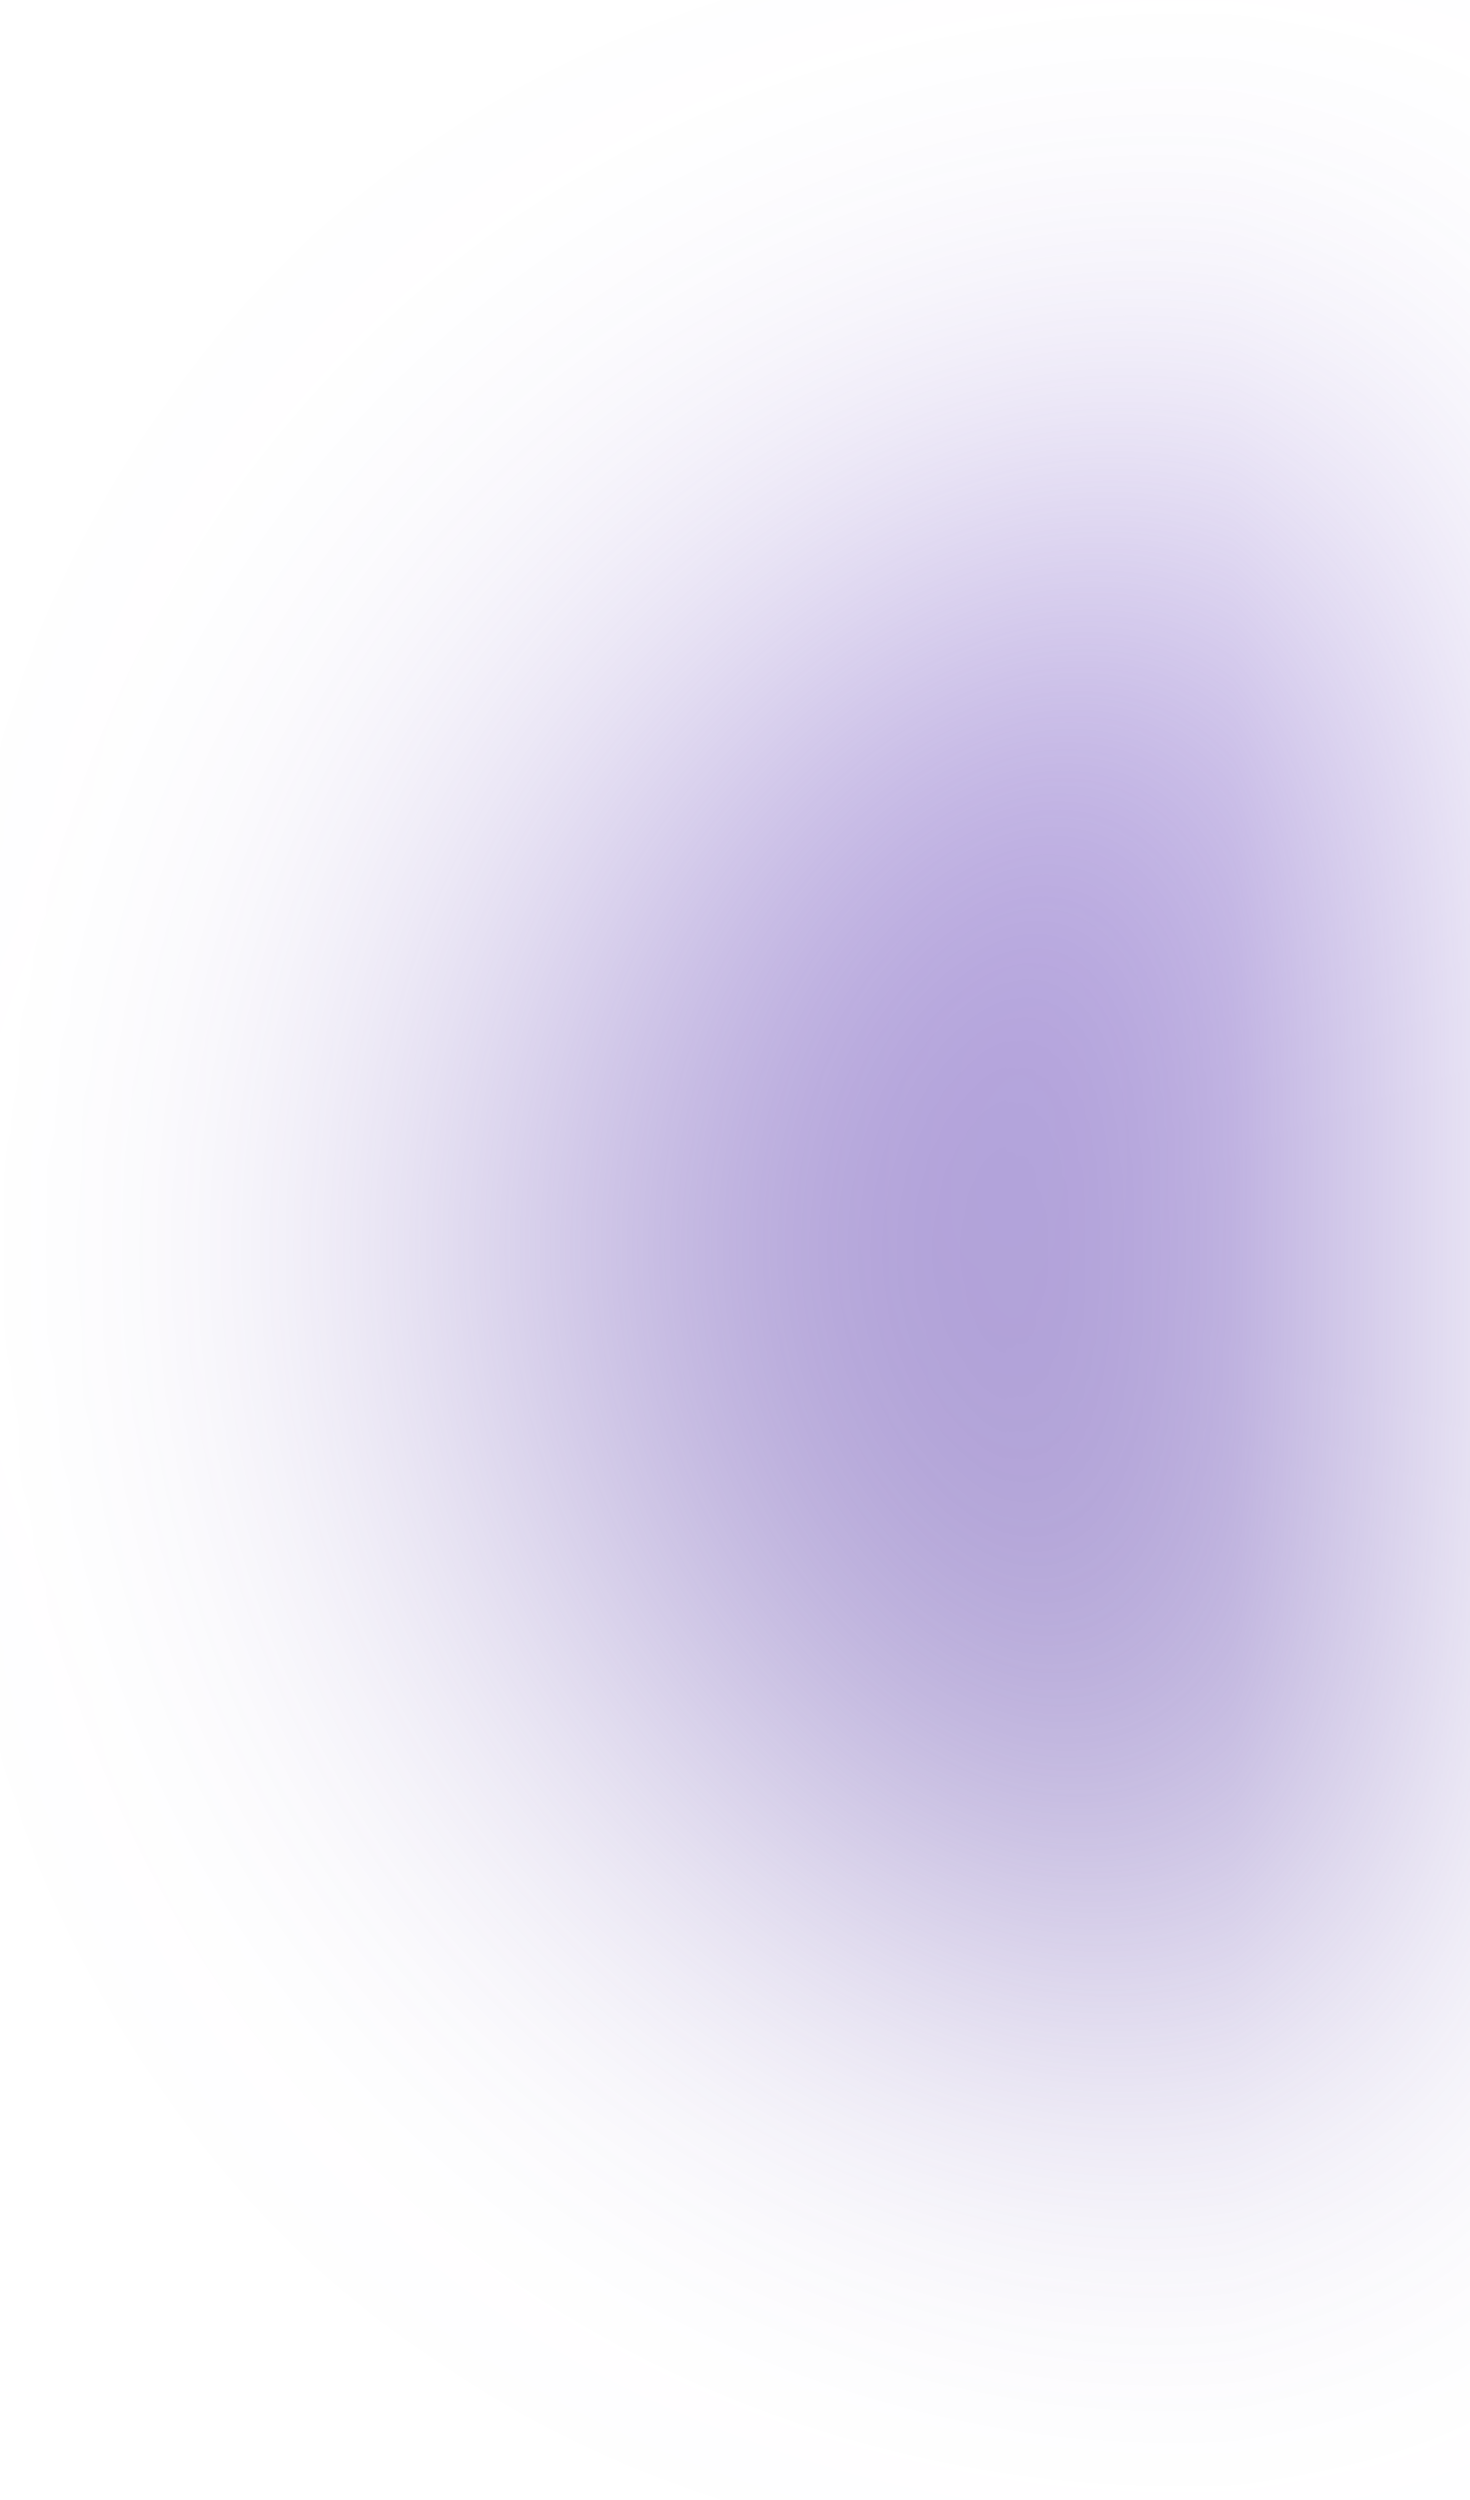
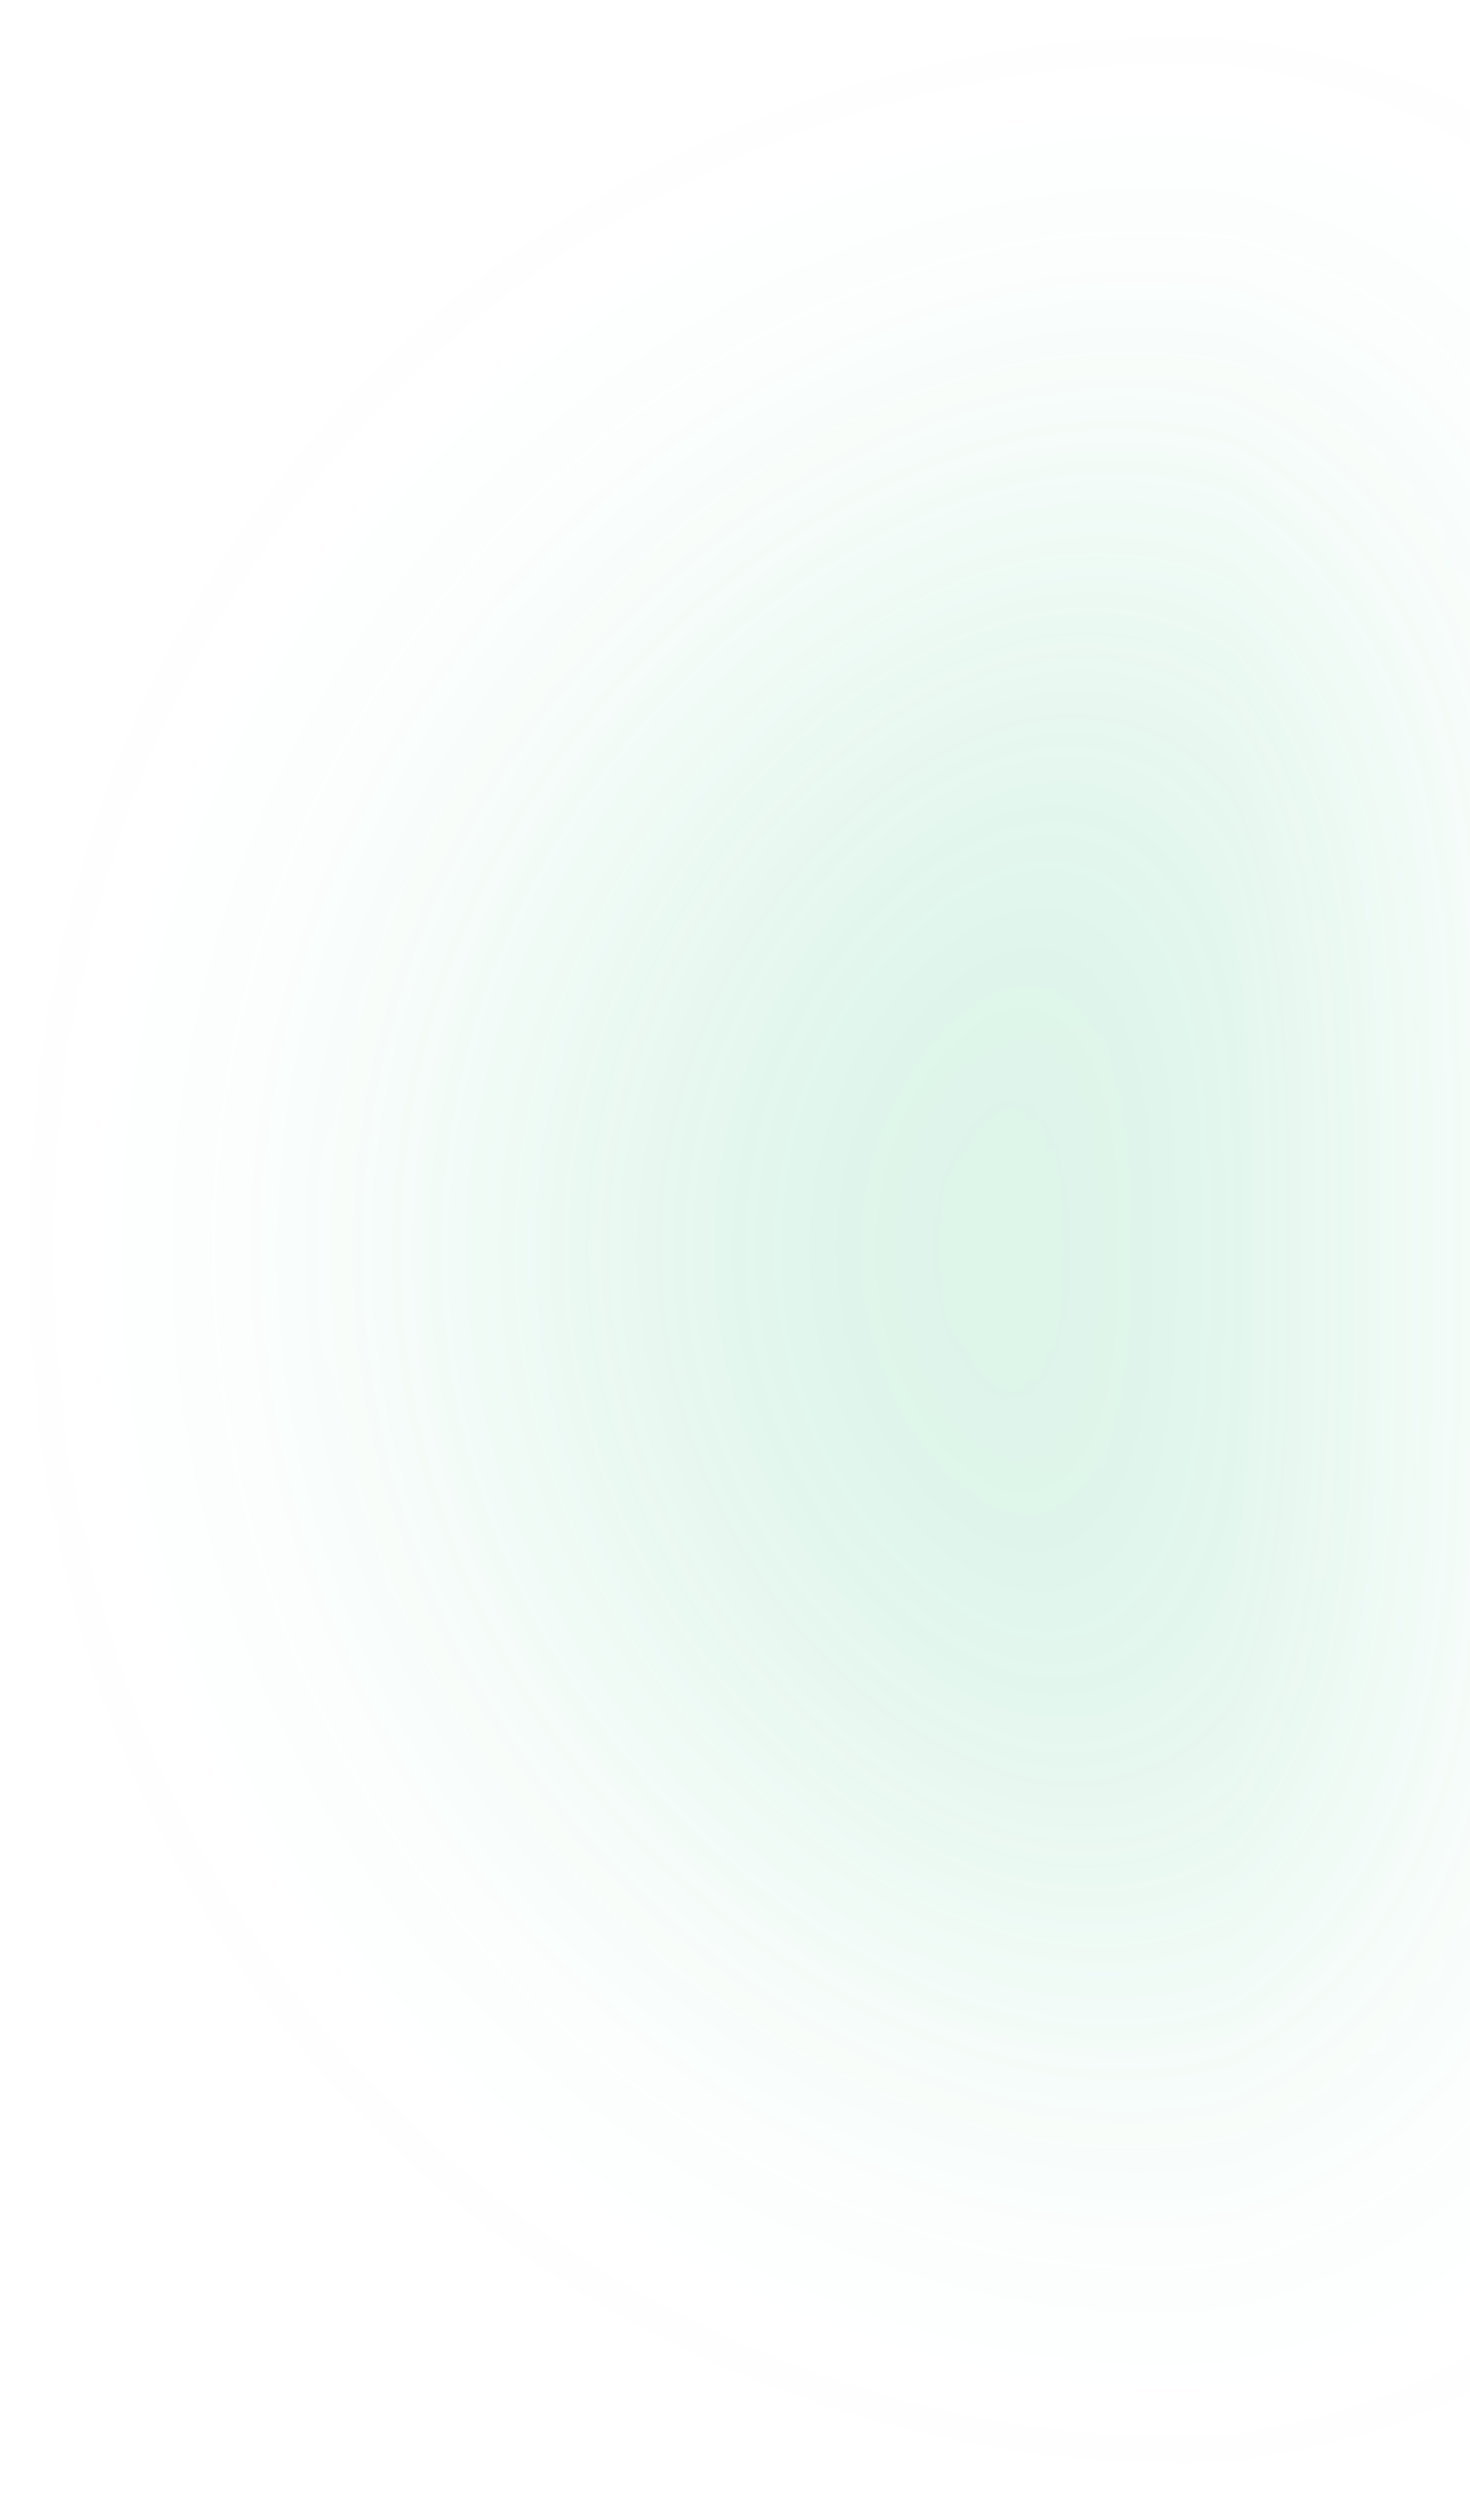
<svg xmlns="http://www.w3.org/2000/svg" width="655" height="1114" viewBox="0 0 655 1114" fill="none">
-   <g opacity="0.5" filter="url(#filter0_f_73_51923)">
-     <circle cx="557" cy="557" r="333" fill="url(#paint0_linear_73_51923)" />
+   <g opacity="0.15" filter="url(#filter0_f_1_12800)">
+     <circle cx="557" cy="557" r="333" fill="#12B76A" />
  </g>
  <defs>
-     <filter id="filter0_f_73_51923" x="0" y="0" width="1114" height="1114" filterUnits="userSpaceOnUse" color-interpolation-filters="sRGB">
+     <filter id="filter0_f_1_12800" x="0" y="0" width="1114" height="1114" filterUnits="userSpaceOnUse" color-interpolation-filters="sRGB">
      <feFlood flood-opacity="0" result="BackgroundImageFix" />
      <feBlend mode="normal" in="SourceGraphic" in2="BackgroundImageFix" result="shape" />
-       <feGaussianBlur stdDeviation="112" result="effect1_foregroundBlur_73_51923" />
+       <feGaussianBlur stdDeviation="112" result="effect1_foregroundBlur_1_12800" />
    </filter>
-     <linearGradient id="paint0_linear_73_51923" x1="390.5" y1="890" x2="723.5" y2="224" gradientUnits="userSpaceOnUse">
-       <stop stop-color="#53389E" />
-       <stop offset="1" stop-color="#6941C6" />
-     </linearGradient>
  </defs>
</svg>
